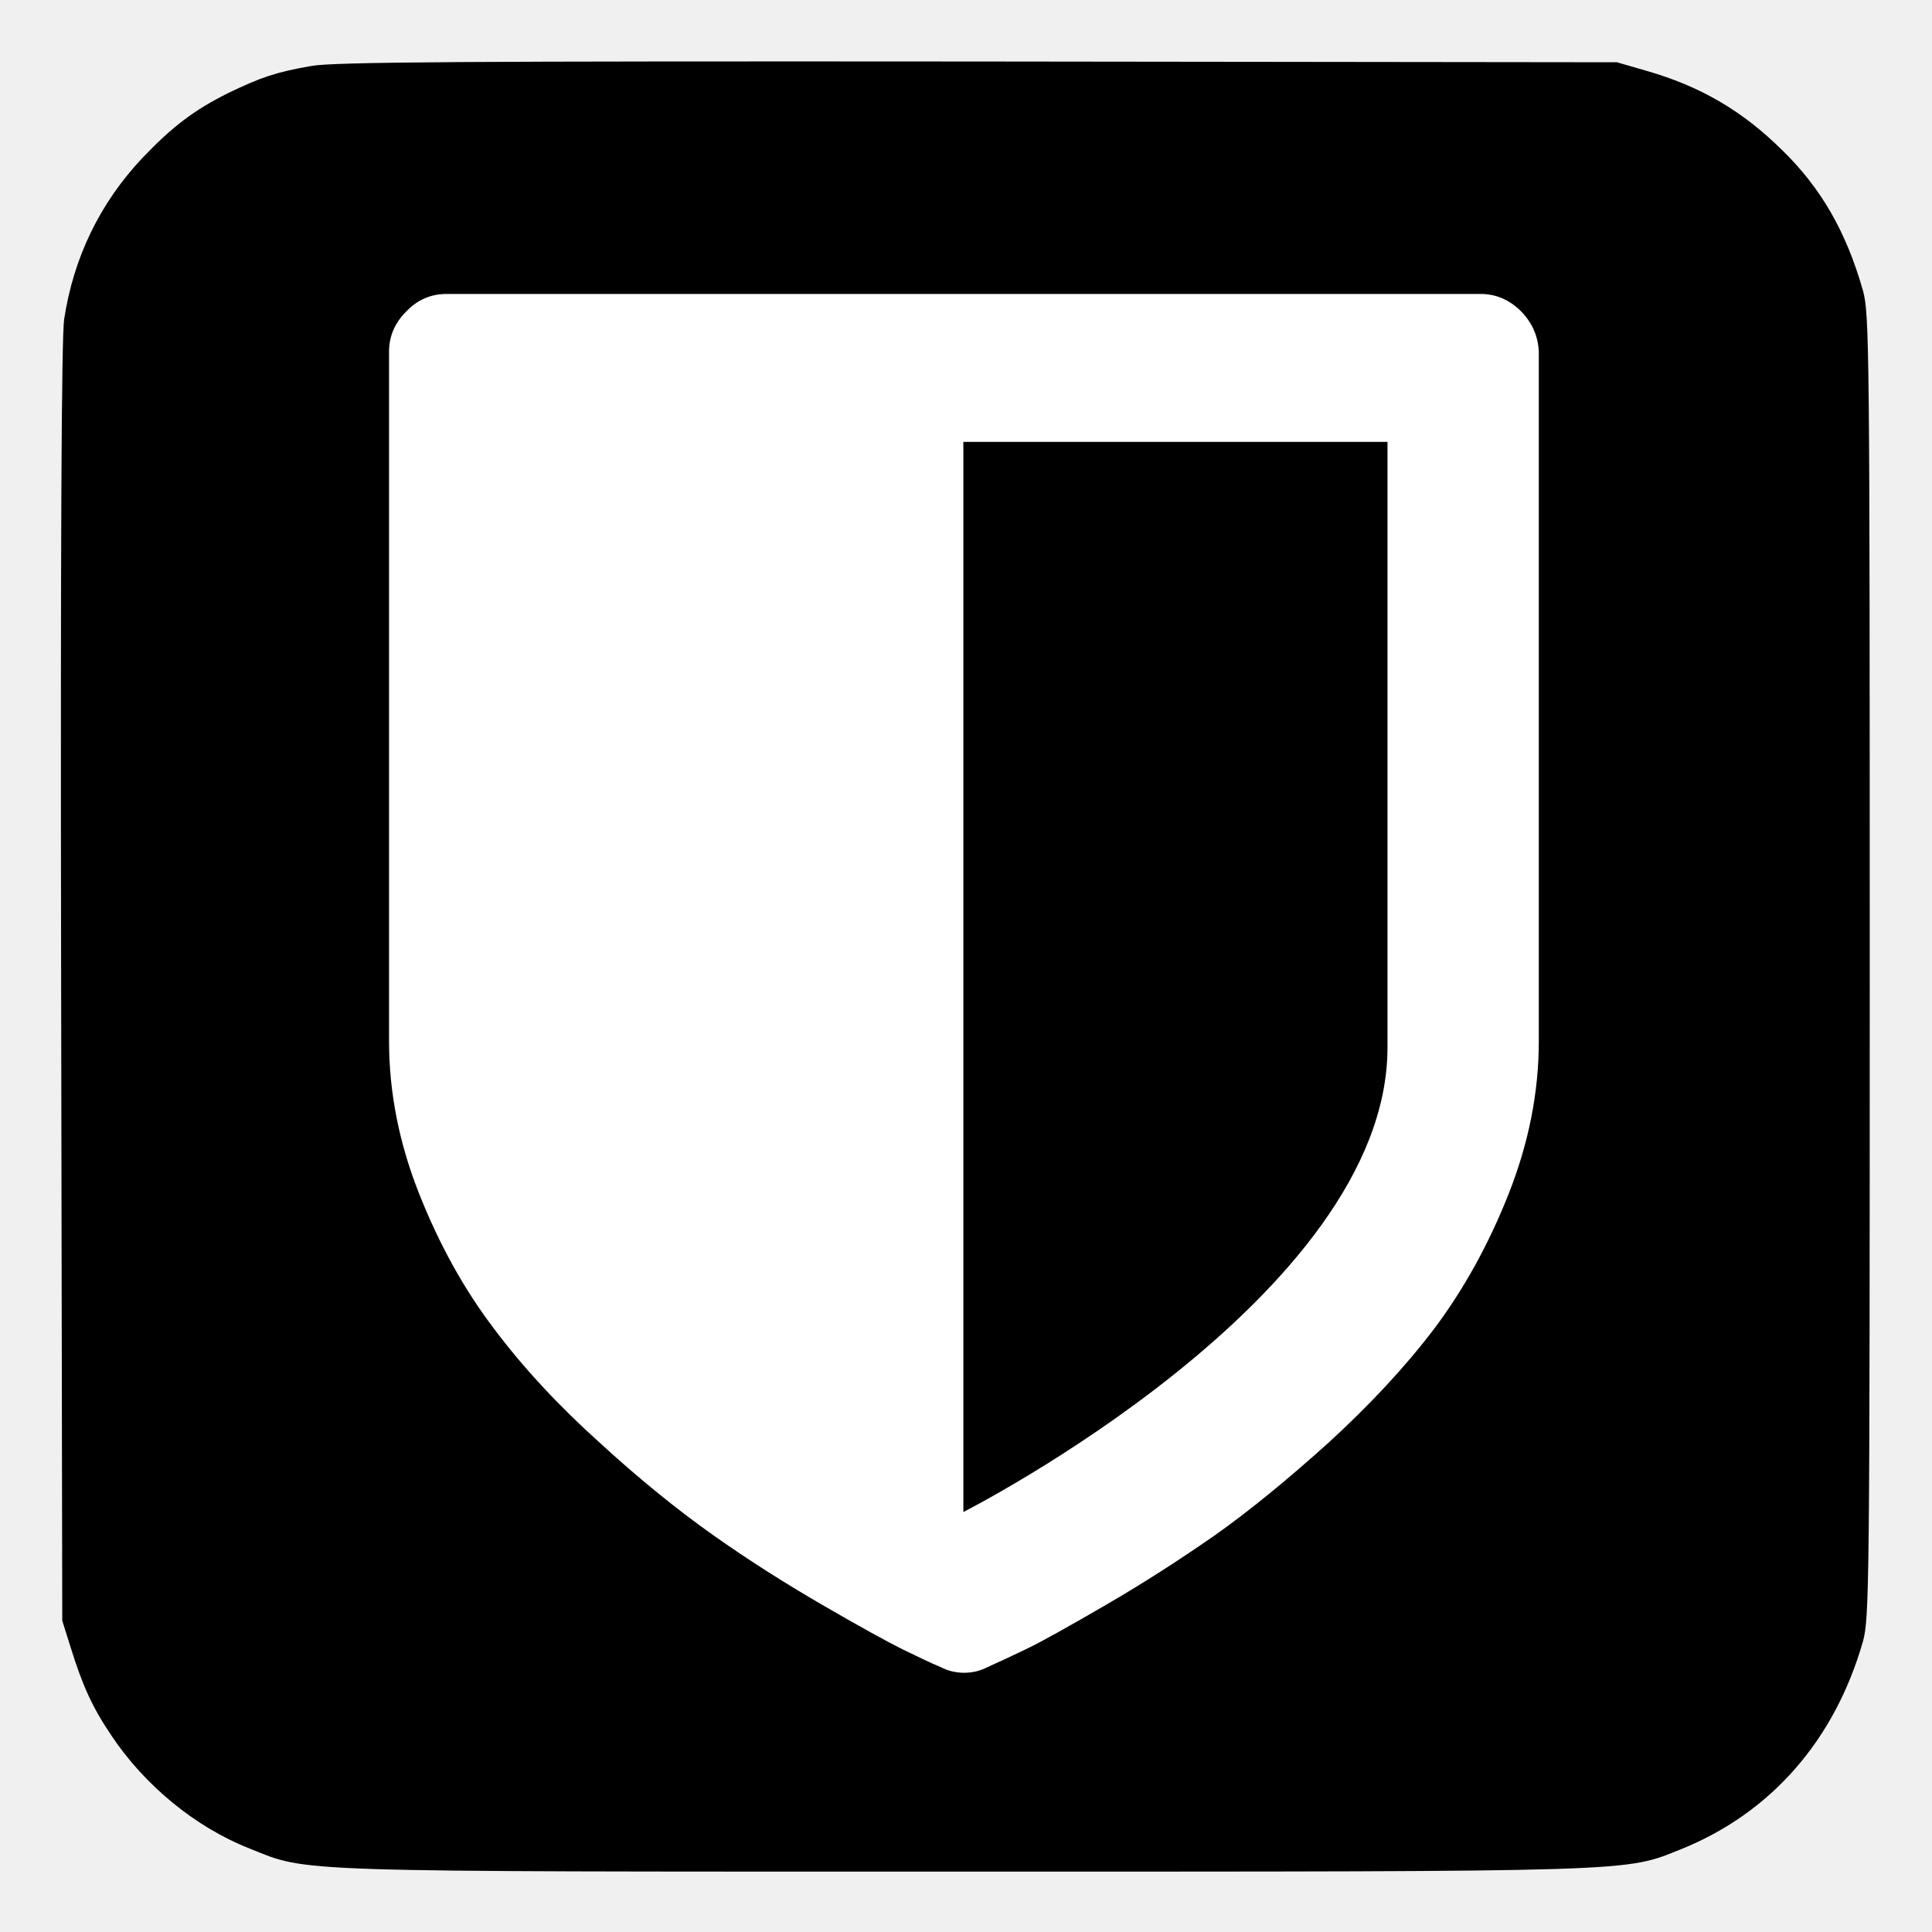
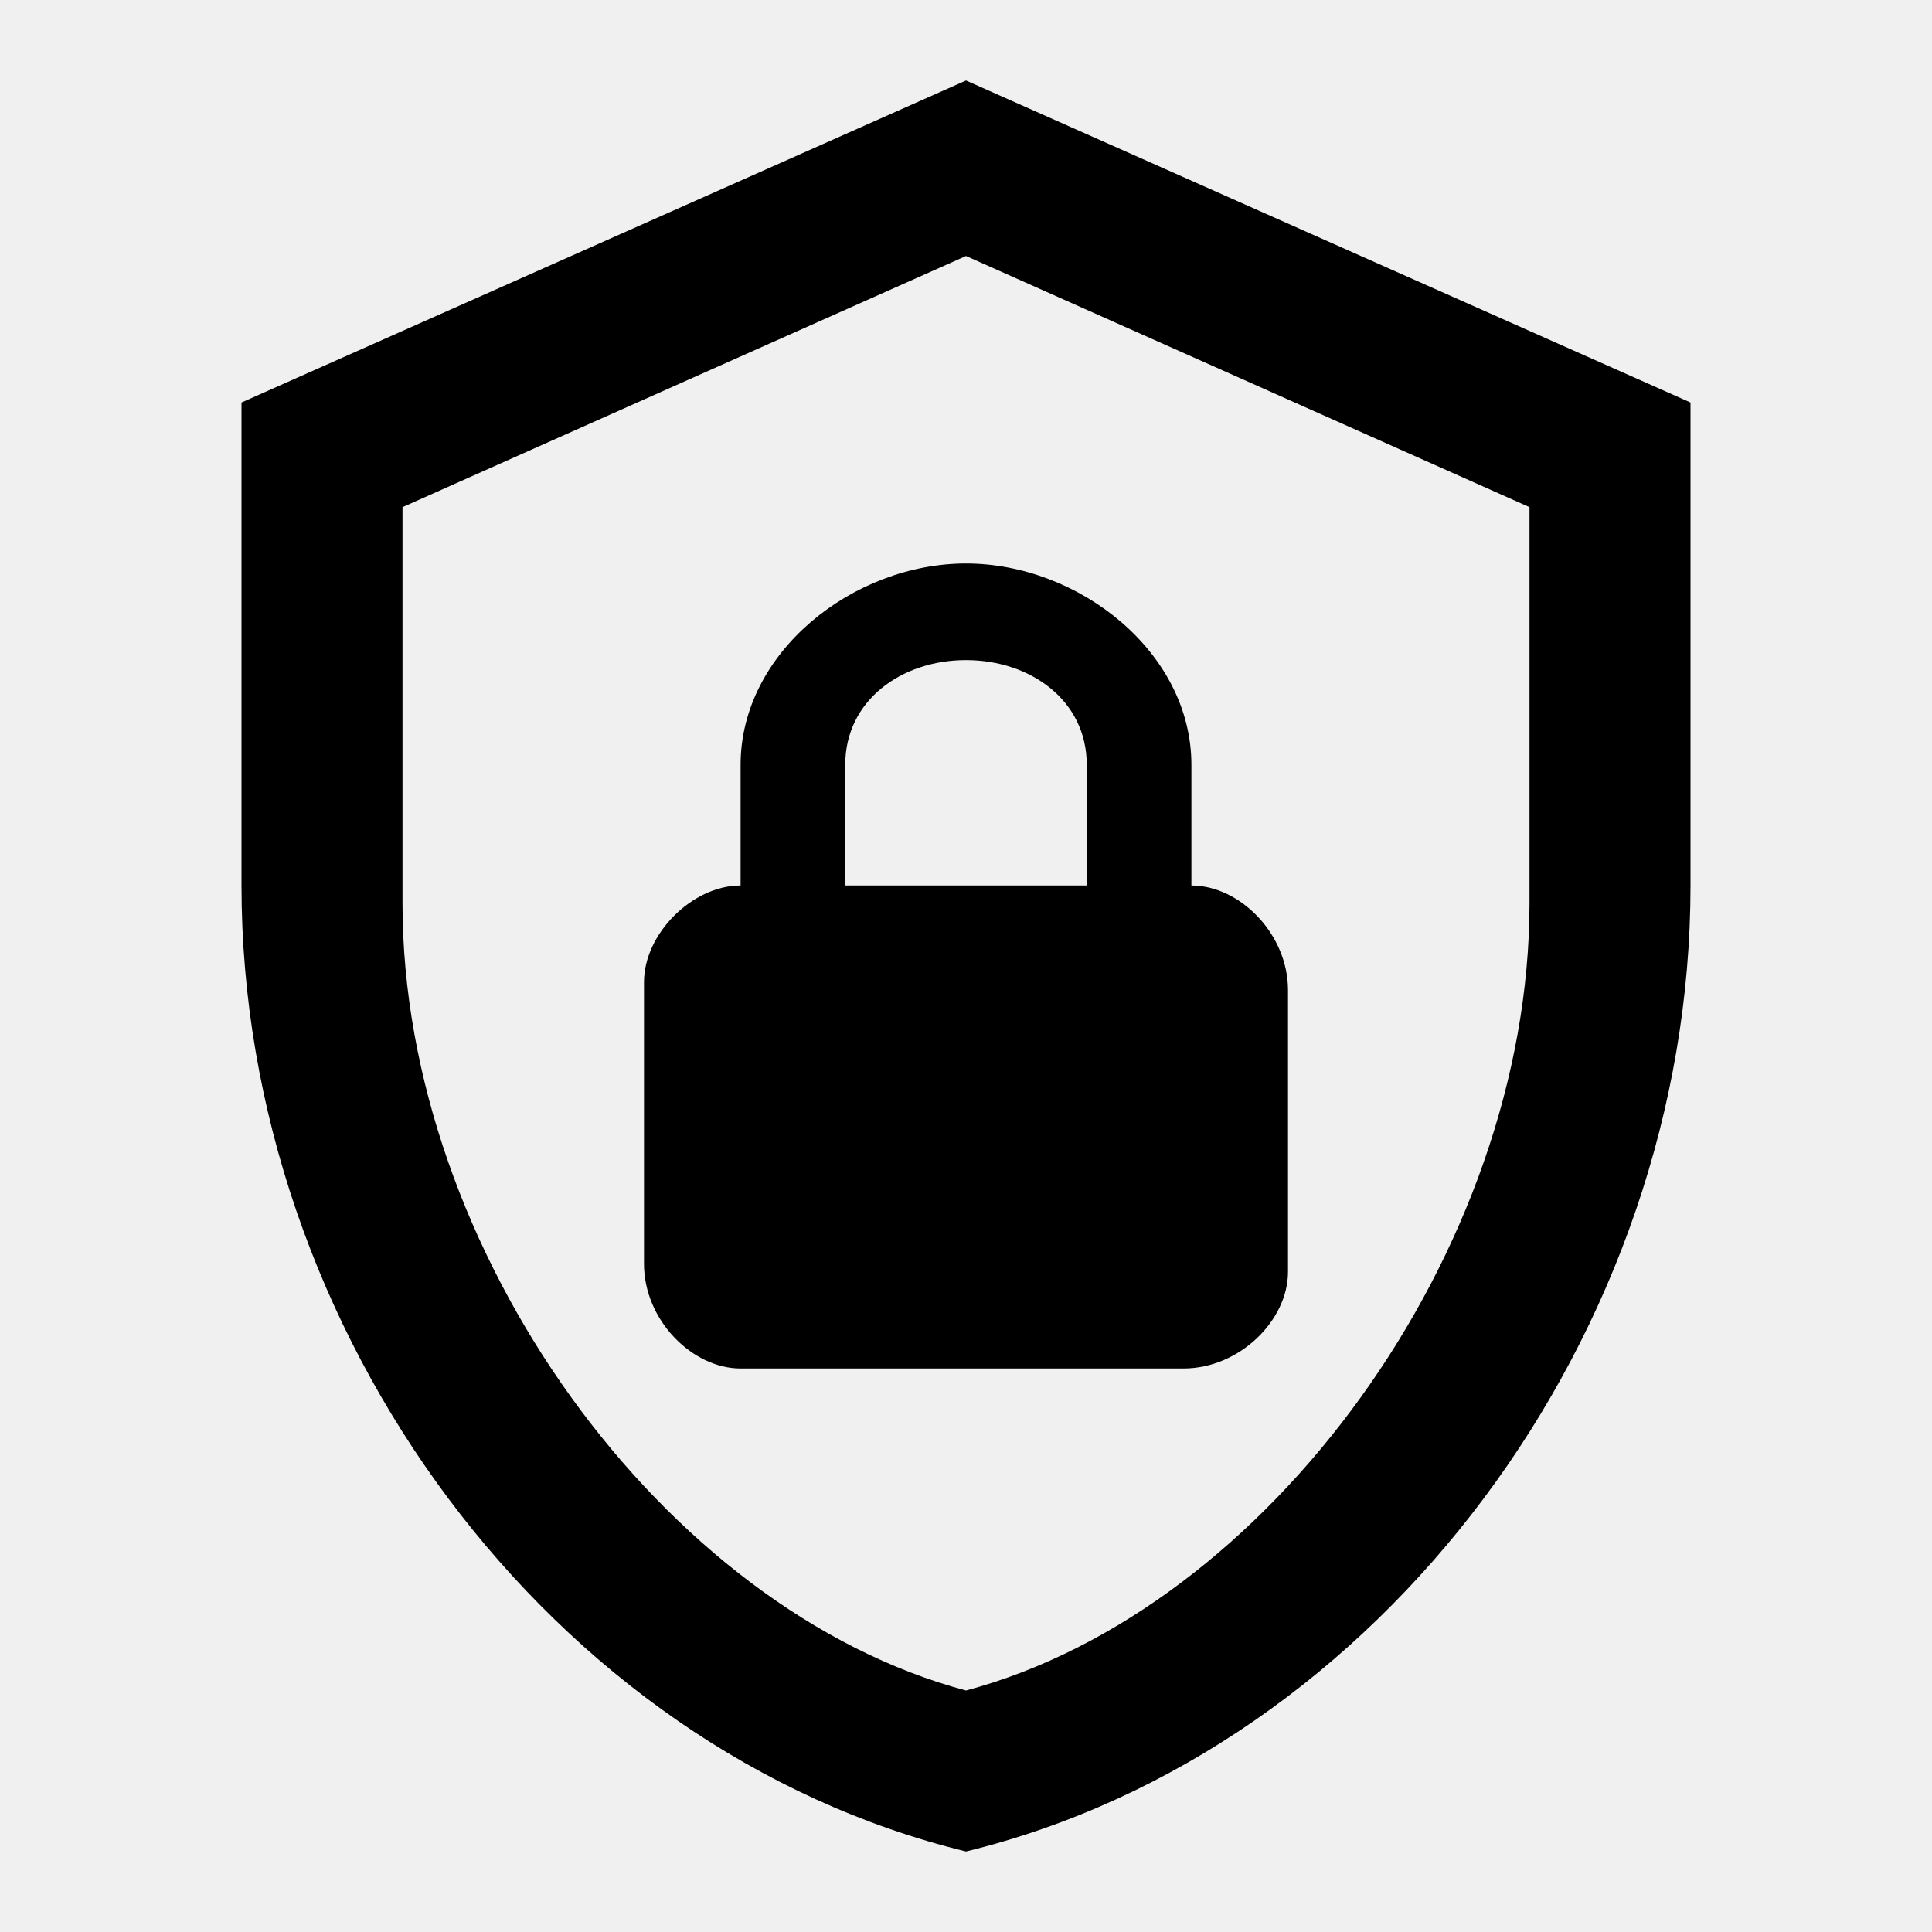
- <svg xmlns="http://www.w3.org/2000/svg" version="1.1" x="0px" y="0px" viewBox="0 0 512 512" style="enable-background:new 0 0 512 512;" xml:space="preserve">
-   <style type="text/css">
- 	.st0{display:none;}
- 	.st1{display:inline;}
- 	.st2{fill:#FFFFFF;}
- </style>
-   <g id="Layer_1" class="st0">
-     <g transform="translate(0,512) scale(0.1,-0.1)" class="st1">
-       <path d="M2560,2540V1190l38,19c231,118,489,307,683,500c181,180,265,309,321,488c21,66,21,87,25,881l4,812h-535h-536V2540z" />
-     </g>
-   </g>
-   <g id="Layer_2">
-     <path d="M82.4,17.5c-9.2,1.6-13.3,3-21.8,7.1c-9.1,4.5-15,9-22.9,17.3C26.5,53.8,19.5,68.2,17,84.6c-0.7,4.7-1,59.8-0.8,175.9   l0.3,169l2.2,7c3.2,10.3,5.8,16,10.8,23.4c8.8,13.2,22.2,24.3,36.7,30c15.7,6.3,8.7,6.1,189.2,6.1c179.7,0,175,0.1,190-5.9   c23.9-9.6,40.8-28.9,48.3-55.1c1.7-6.2,1.8-14.5,1.8-179s-0.1-172.8-1.8-179c-4.4-15.5-11.1-27.2-21.4-37.2   c-10.6-10.5-21.8-17-36.2-21.1l-7.6-2.2L259,16.3C123.3,16.2,88.1,16.4,82.4,17.5z M82.4,17.5c-9.2,1.6-13.3,3-21.8,7.1   c-9.1,4.5-15,9-22.9,17.3C26.5,53.8,19.5,68.2,17,84.6c-0.7,4.7-1,59.8-0.8,175.9l0.3,169l2.2,7c3.2,10.3,5.8,16,10.8,23.4   c8.8,13.2,22.2,24.3,36.7,30c15.7,6.3,8.7,6.1,189.2,6.1c179.7,0,175,0.1,190-5.9c23.9-9.6,40.8-28.9,48.3-55.1   c1.7-6.2,1.8-14.5,1.8-179s-0.1-172.8-1.8-179c-4.4-15.5-11.1-27.2-21.4-37.2c-10.6-10.5-21.8-17-36.2-21.1l-7.6-2.2L259,16.3   C123.3,16.2,88.1,16.4,82.4,17.5z M402,79.2c1.8,1.3,4.1,3.9,5.1,5.8c1.8,3.3,1.9,7.9,1.9,100c-0.1,86.6-0.4,102.6-2.5,113.1   c-2.6,13.6-15,39.7-25.1,53.4c-8.1,10.9-30.2,33-43.9,44.1c-10.5,8.5-29.6,21.6-39,27c-1.1,0.6-6,3.4-10.8,6.2   c-14.6,8.6-27.2,14.2-31.6,14.2c-10.2,0-53-24.7-81.1-46.9c-14.3-11.2-38.5-35.9-46.2-47.1c-10.2-14.8-17.5-30-22.6-47.5l-2.6-9   l-0.4-101c-0.2-71.9,0-102.1,0.8-104.8c0.7-2.5,2.4-4.7,5.2-6.7l4.1-3H256h142.7L402,79.2z" />
-     <path id="Identity" class="st2" d="M403.1,82.5c-3-3-6.6-4.6-10.7-4.6H118.4c-4.2,0-7.7,1.5-10.7,4.6c-3,3-4.6,6.5-4.6,10.7v182.7   c0,13.6,2.7,27.2,8,40.5c5.3,13.4,11.9,25.3,19.8,35.7c7.8,10.4,17.2,20.5,28.1,30.3c10.8,9.9,20.9,18,30.1,24.5   s18.8,12.6,28.8,18.4c10,5.8,17.1,9.7,21.3,11.8c4.2,2,7.6,3.7,10.1,4.7c1.9,1,4,1.5,6.2,1.5s4.3-0.5,6.2-1.5   c2.5-1.1,5.9-2.7,10.1-4.7c4.2-2,11.3-6,21.3-11.8c10-5.8,19.6-12,28.8-18.4c9.2-6.5,19.2-14.7,30.1-24.5   c10.8-9.9,20.2-19.9,28.1-30.3c7.8-10.4,14.4-22.3,19.7-35.7c5.3-13.4,8-26.9,8-40.5V93.2C407.6,89.1,406.1,85.6,403.1,82.5z    M367.7,277.6c0,66.1-112.4,123.1-112.4,123.1V117.1h112.4C367.7,117.1,367.7,211.5,367.7,277.6z" />
-   </g>
+ <svg xmlns="http://www.w3.org/2000/svg" viewBox="0 0 24 24">
+   <path d="M21,11C21,16.55 17.16,21.74 12,23C6.84,21.74 3,16.55 3,11V5L12,1L21,5V11M12,21C15.75,20 19,15.54 19,11.22V6.3L12,3.18L5,6.3V11.22C5,15.54 8.25,20 12,21M14.8,11V9.5C14.8,8.1 13.4,7 12,7C10.6,7 9.2,8.1 9.2,9.5V11C8.6,11 8,11.6 8,12.2V15.7C8,16.4 8.6,17 9.2,17H14.7C15.4,17 16,16.4 16,15.8V12.3C16,11.6 15.4,11 14.8,11M13.5,11H10.5V9.5C10.5,8.7 11.2,8.2 12,8.2C12.8,8.2 13.5,8.7 13.5,9.5V11Z" />
</svg>
